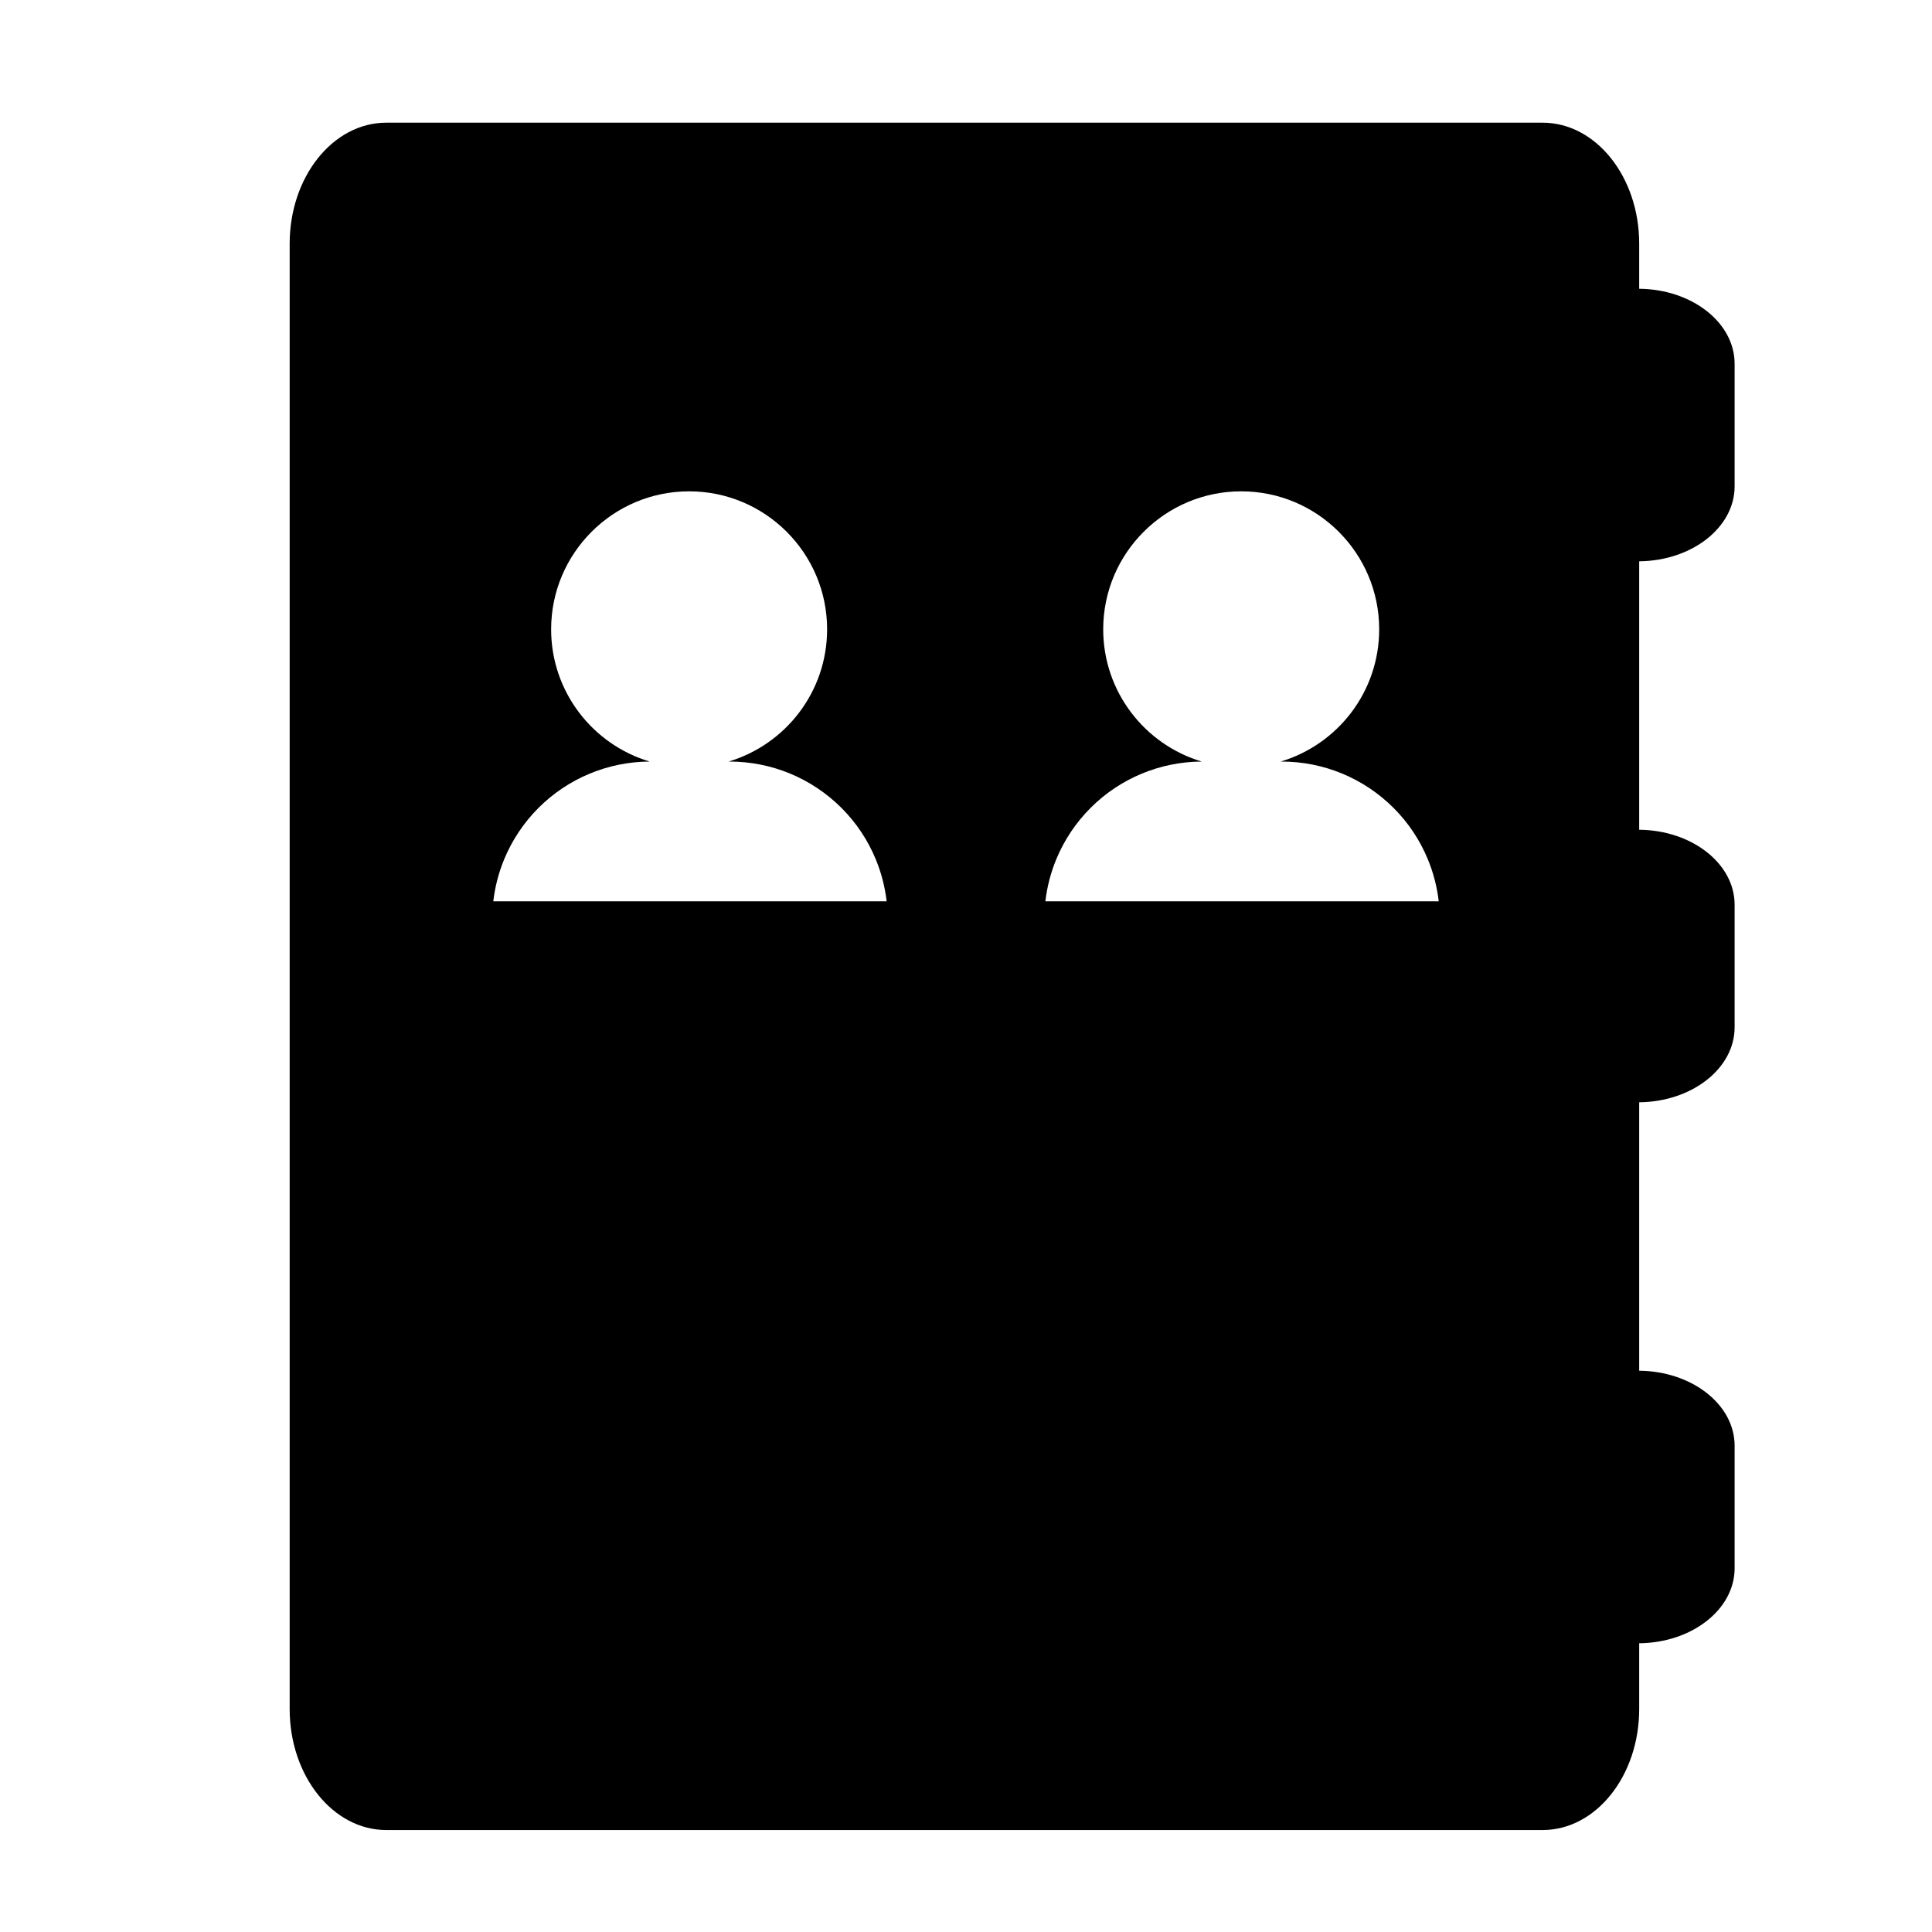
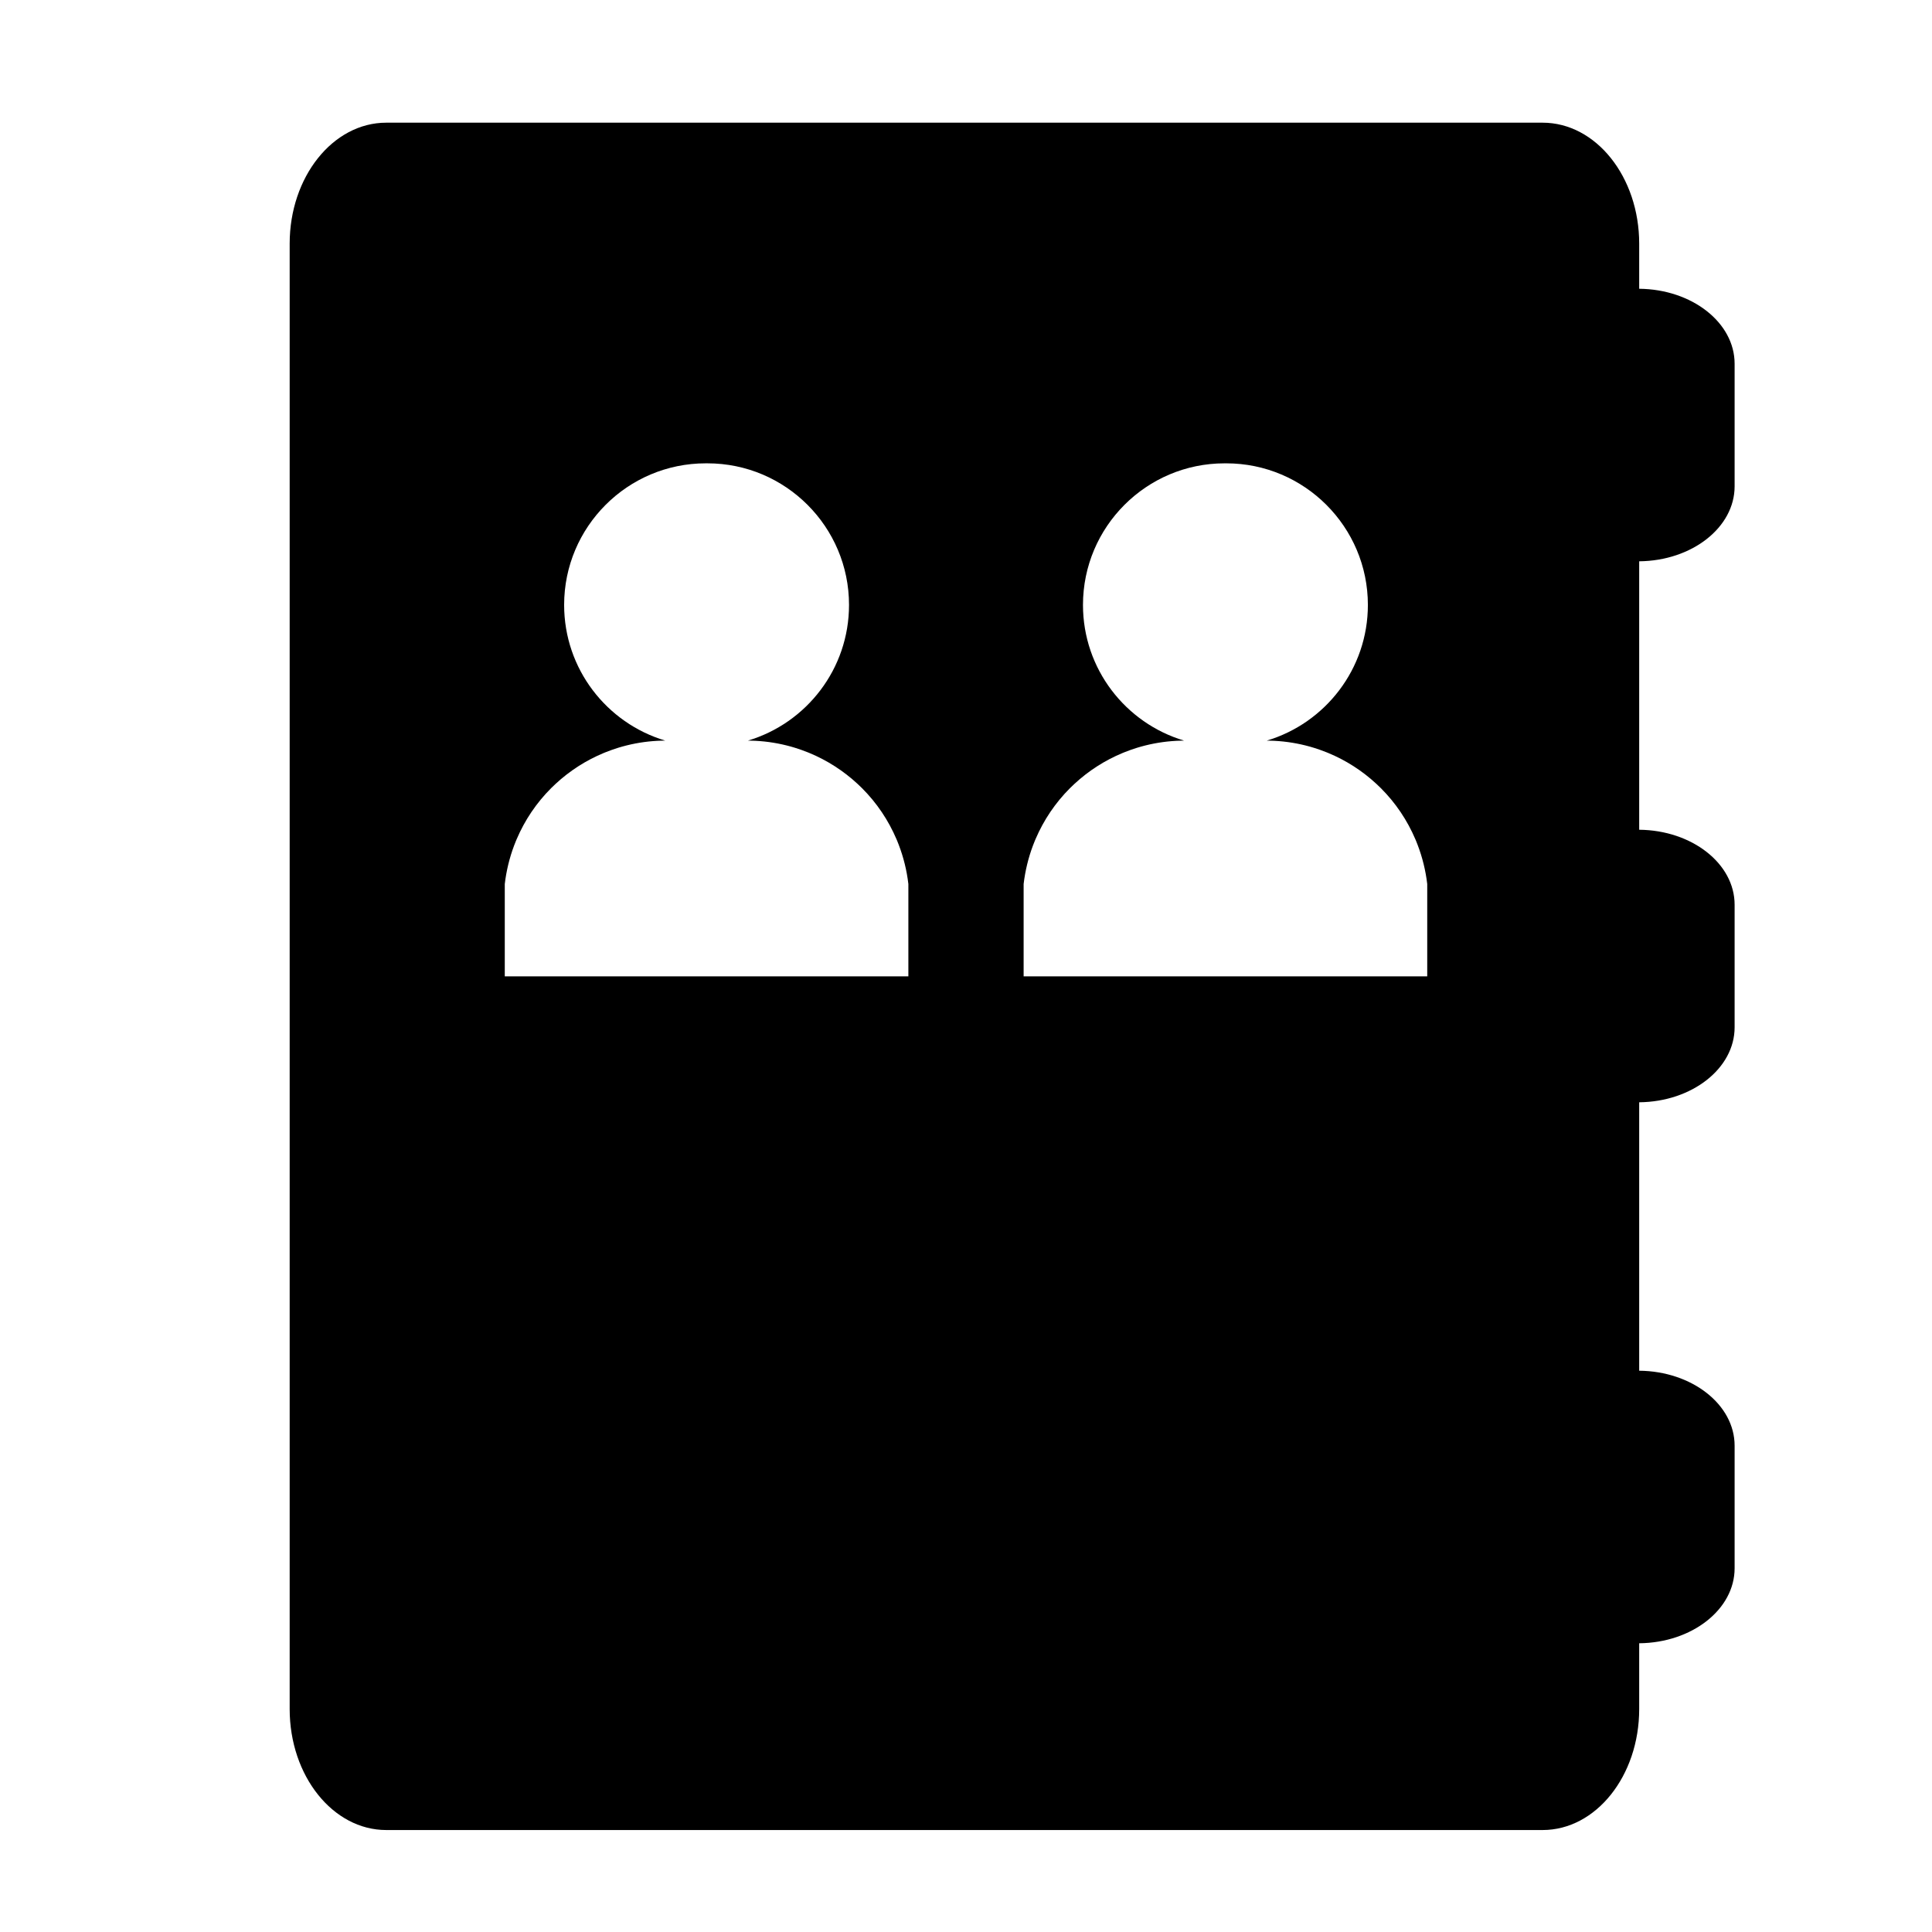
- <svg xmlns="http://www.w3.org/2000/svg" version="1.0" id="Layer_1" x="0px" y="0px" width="283.46px" height="283.46px" viewBox="0 0 283.46 283.46" enable-background="new 0 0 283.46 283.46" xml:space="preserve">
+ <svg xmlns="http://www.w3.org/2000/svg" version="1.1" id="Layer_1" x="0px" y="0px" width="283.46px" height="283.46px" viewBox="0 0 283.46 283.46" enable-background="new 0 0 283.46 283.46" xml:space="preserve">
  <g id="Layer_3">
</g>
  <g>
-     <path d="M254.5,71.352V53.368c0-6.034-6.254-10.929-14-11.001v-6.615c0-9.804-6.346-17.752-14.172-17.752H56.673   C48.846,18,42.5,25.948,42.5,35.752v214.996c0,9.807,6.346,17.752,14.173,17.752h169.655c7.826,0,14.172-7.945,14.172-17.752   v-9.652c7.746-0.072,14-4.969,14-11.004V212.11c0-6.032-6.254-10.929-14-11.001v-39.384c7.746-0.072,14-4.968,14-11.002V132.74   c0-6.034-6.254-10.929-14-11.001V82.353C248.246,82.28,254.5,77.386,254.5,71.352z M130.052,132.239H72.409h-0.034   c0.25-2.135,0.788-4.215,1.603-6.179c1.155-2.788,2.854-5.35,5.031-7.528c2.175-2.178,4.739-3.876,7.528-5.032   c2.761-1.143,5.742-1.755,8.788-1.764c-4.186-1.246-7.808-3.814-10.379-7.216c-2.564-3.391-4.085-7.613-4.085-12.188   c0-5.588,2.271-10.646,5.937-14.311c3.665-3.665,8.727-5.934,14.312-5.934c5.586,0,10.646,2.269,14.311,5.934   s5.931,8.723,5.931,14.311c0,4.575-1.52,8.798-4.082,12.189c-2.57,3.4-6.195,5.969-10.381,7.215h0.146c0.007,0,0.007,0,0.007,0   c3.08,0,6.097,0.608,8.884,1.764c2.788,1.156,5.35,2.858,7.53,5.032c2.174,2.172,3.879,4.74,5.028,7.528   c0.815,1.964,1.354,4.044,1.604,6.179H130.052z M211.052,132.239H153.41h-0.035c0.25-2.136,0.789-4.215,1.604-6.179   c1.154-2.789,2.854-5.351,5.031-7.529c2.174-2.178,4.738-3.875,7.527-5.031c2.761-1.143,5.742-1.755,8.789-1.764   c-4.186-1.246-7.809-3.814-10.38-7.216c-2.564-3.391-4.085-7.613-4.085-12.188c0-5.588,2.271-10.646,5.938-14.311   c3.664-3.665,8.727-5.934,14.311-5.934c5.586,0,10.646,2.269,14.311,5.934s5.931,8.723,5.931,14.311   c0,4.575-1.519,8.798-4.081,12.189c-2.571,3.4-6.195,5.969-10.382,7.215h0.147c0.006,0,0.006,0,0.006,0   c3.08,0,6.097,0.608,8.885,1.764c2.787,1.156,5.349,2.857,7.529,5.031c2.174,2.172,3.879,4.74,5.029,7.529   c0.814,1.964,1.353,4.043,1.603,6.179H211.052z" />
+     <path d="M254.5,71.352V53.368c0-6.034-6.254-10.929-14-11.001v-6.615c0-9.804-6.346-17.752-14.172-17.752H56.673   C48.846,18,42.5,25.948,42.5,35.752v214.996c0,9.808,6.346,17.752,14.173,17.752h169.655c7.826,0,14.172-7.944,14.172-17.752   v-9.651c7.746-0.072,14-4.97,14-11.005V212.11c0-6.032-6.254-10.929-14-11.001v-39.384c7.746-0.072,14-4.968,14-11.002V132.74   c0-6.034-6.254-10.929-14-11.001V82.353C248.246,82.28,254.5,77.386,254.5,71.352z M133.274,129.699v13.55H74.06v-13.55   c0.228-1.939,0.687-3.834,1.37-5.644c0.088-0.233,0.179-0.466,0.274-0.696c0.037-0.087,0.076-0.175,0.113-0.262   c1.178-2.759,2.884-5.302,5.046-7.462c0.214-0.212,0.432-0.419,0.652-0.625c2.086-1.936,4.485-3.465,7.075-4.538   c0.086-0.036,0.171-0.067,0.256-0.103c0.587-0.234,1.182-0.447,1.786-0.635c0.042-0.013,0.085-0.028,0.128-0.041   c0.094-0.029,0.188-0.054,0.282-0.083c0.094-0.027,0.188-0.056,0.282-0.081c0.052-0.015,0.105-0.028,0.158-0.042   c0.137-0.037,0.274-0.074,0.412-0.109c0.016-0.004,0.033-0.008,0.05-0.012c1.678-0.419,3.409-0.656,5.165-0.698   c0.014-0.002,0.029-0.002,0.042-0.002c0.152-0.003,0.305-0.006,0.458-0.006c-4.295-1.278-8.012-3.913-10.65-7.403   c-2.631-3.479-4.19-7.812-4.19-12.506c0-5.733,2.331-10.924,6.09-14.684c3.761-3.76,8.954-6.088,14.684-6.088   c0.042,0,0.083,0.001,0.125,0.002c0.042,0,0.083-0.002,0.125-0.002c5.729,0,10.922,2.328,14.683,6.088   c3.761,3.761,6.091,8.95,6.091,14.684c0,4.695-1.559,9.027-4.19,12.506c-2.639,3.491-6.355,6.125-10.65,7.404   c0.153,0,0.305,0.003,0.458,0.007c0.014,0,0.028,0,0.042,0.001c1.754,0.042,3.481,0.279,5.159,0.696   c0.019,0.006,0.037,0.009,0.056,0.014c0.134,0.034,0.27,0.07,0.403,0.106c0.057,0.015,0.112,0.029,0.166,0.044   c0.091,0.025,0.182,0.053,0.271,0.079c0.098,0.028,0.195,0.056,0.292,0.086c0.039,0.012,0.078,0.024,0.115,0.037   c0.611,0.19,1.213,0.404,1.806,0.641c0.083,0.033,0.167,0.065,0.249,0.1c2.592,1.074,4.994,2.606,7.082,4.545   c0.218,0.203,0.434,0.407,0.645,0.618c2.181,2.177,3.896,4.744,5.076,7.528c0.028,0.065,0.057,0.131,0.084,0.196   c0.076,0.183,0.146,0.369,0.218,0.554C132.562,125.767,133.043,127.71,133.274,129.699L133.274,129.699z M150.185,143.25v-13.551   c0.229-1.939,0.688-3.834,1.369-5.643c0.088-0.234,0.18-0.467,0.275-0.696c0.037-0.087,0.076-0.175,0.113-0.263   c1.178-2.759,2.883-5.302,5.045-7.461c0.215-0.213,0.432-0.42,0.652-0.625c2.088-1.936,4.486-3.465,7.076-4.538   c0.086-0.036,0.17-0.067,0.256-0.103c0.586-0.234,1.182-0.447,1.785-0.635c0.043-0.013,0.086-0.027,0.129-0.041   c0.094-0.028,0.188-0.053,0.281-0.082c0.094-0.027,0.188-0.056,0.281-0.081c0.053-0.015,0.105-0.028,0.158-0.042   c0.137-0.037,0.273-0.074,0.412-0.109c0.016-0.004,0.033-0.008,0.049-0.012c1.68-0.419,3.41-0.656,5.166-0.698   c0.014-0.002,0.029-0.002,0.043-0.002c0.152-0.003,0.305-0.007,0.457-0.007c-4.295-1.277-8.012-3.913-10.65-7.403   c-2.631-3.479-4.189-7.812-4.189-12.506c0-5.733,2.33-10.924,6.09-14.684s8.953-6.088,14.684-6.088   c0.043,0,0.084,0.001,0.125,0.002c0.041,0,0.084-0.002,0.125-0.002c5.73,0,10.922,2.328,14.684,6.088   c3.762,3.761,6.092,8.95,6.092,14.684c0,4.695-1.559,9.027-4.191,12.506c-2.639,3.491-6.355,6.125-10.65,7.404   c0.154,0,0.305,0.003,0.459,0.007c0.014,0,0.027,0,0.041,0.001c1.754,0.042,3.482,0.279,5.16,0.696   c0.018,0.006,0.037,0.009,0.055,0.014c0.135,0.034,0.27,0.07,0.404,0.106c0.057,0.015,0.111,0.029,0.166,0.044   c0.09,0.025,0.182,0.053,0.271,0.079c0.098,0.028,0.195,0.056,0.291,0.086c0.039,0.012,0.078,0.024,0.115,0.036   c0.611,0.19,1.213,0.404,1.807,0.642c0.084,0.033,0.166,0.065,0.248,0.1c2.592,1.073,4.994,2.606,7.082,4.545   c0.219,0.202,0.434,0.407,0.645,0.618c2.182,2.177,3.896,4.744,5.076,7.527c0.029,0.066,0.057,0.131,0.084,0.197   c0.076,0.183,0.146,0.369,0.219,0.554c0.713,1.853,1.193,3.796,1.426,5.784v13.551H150.185z" />
  </g>
</svg>
